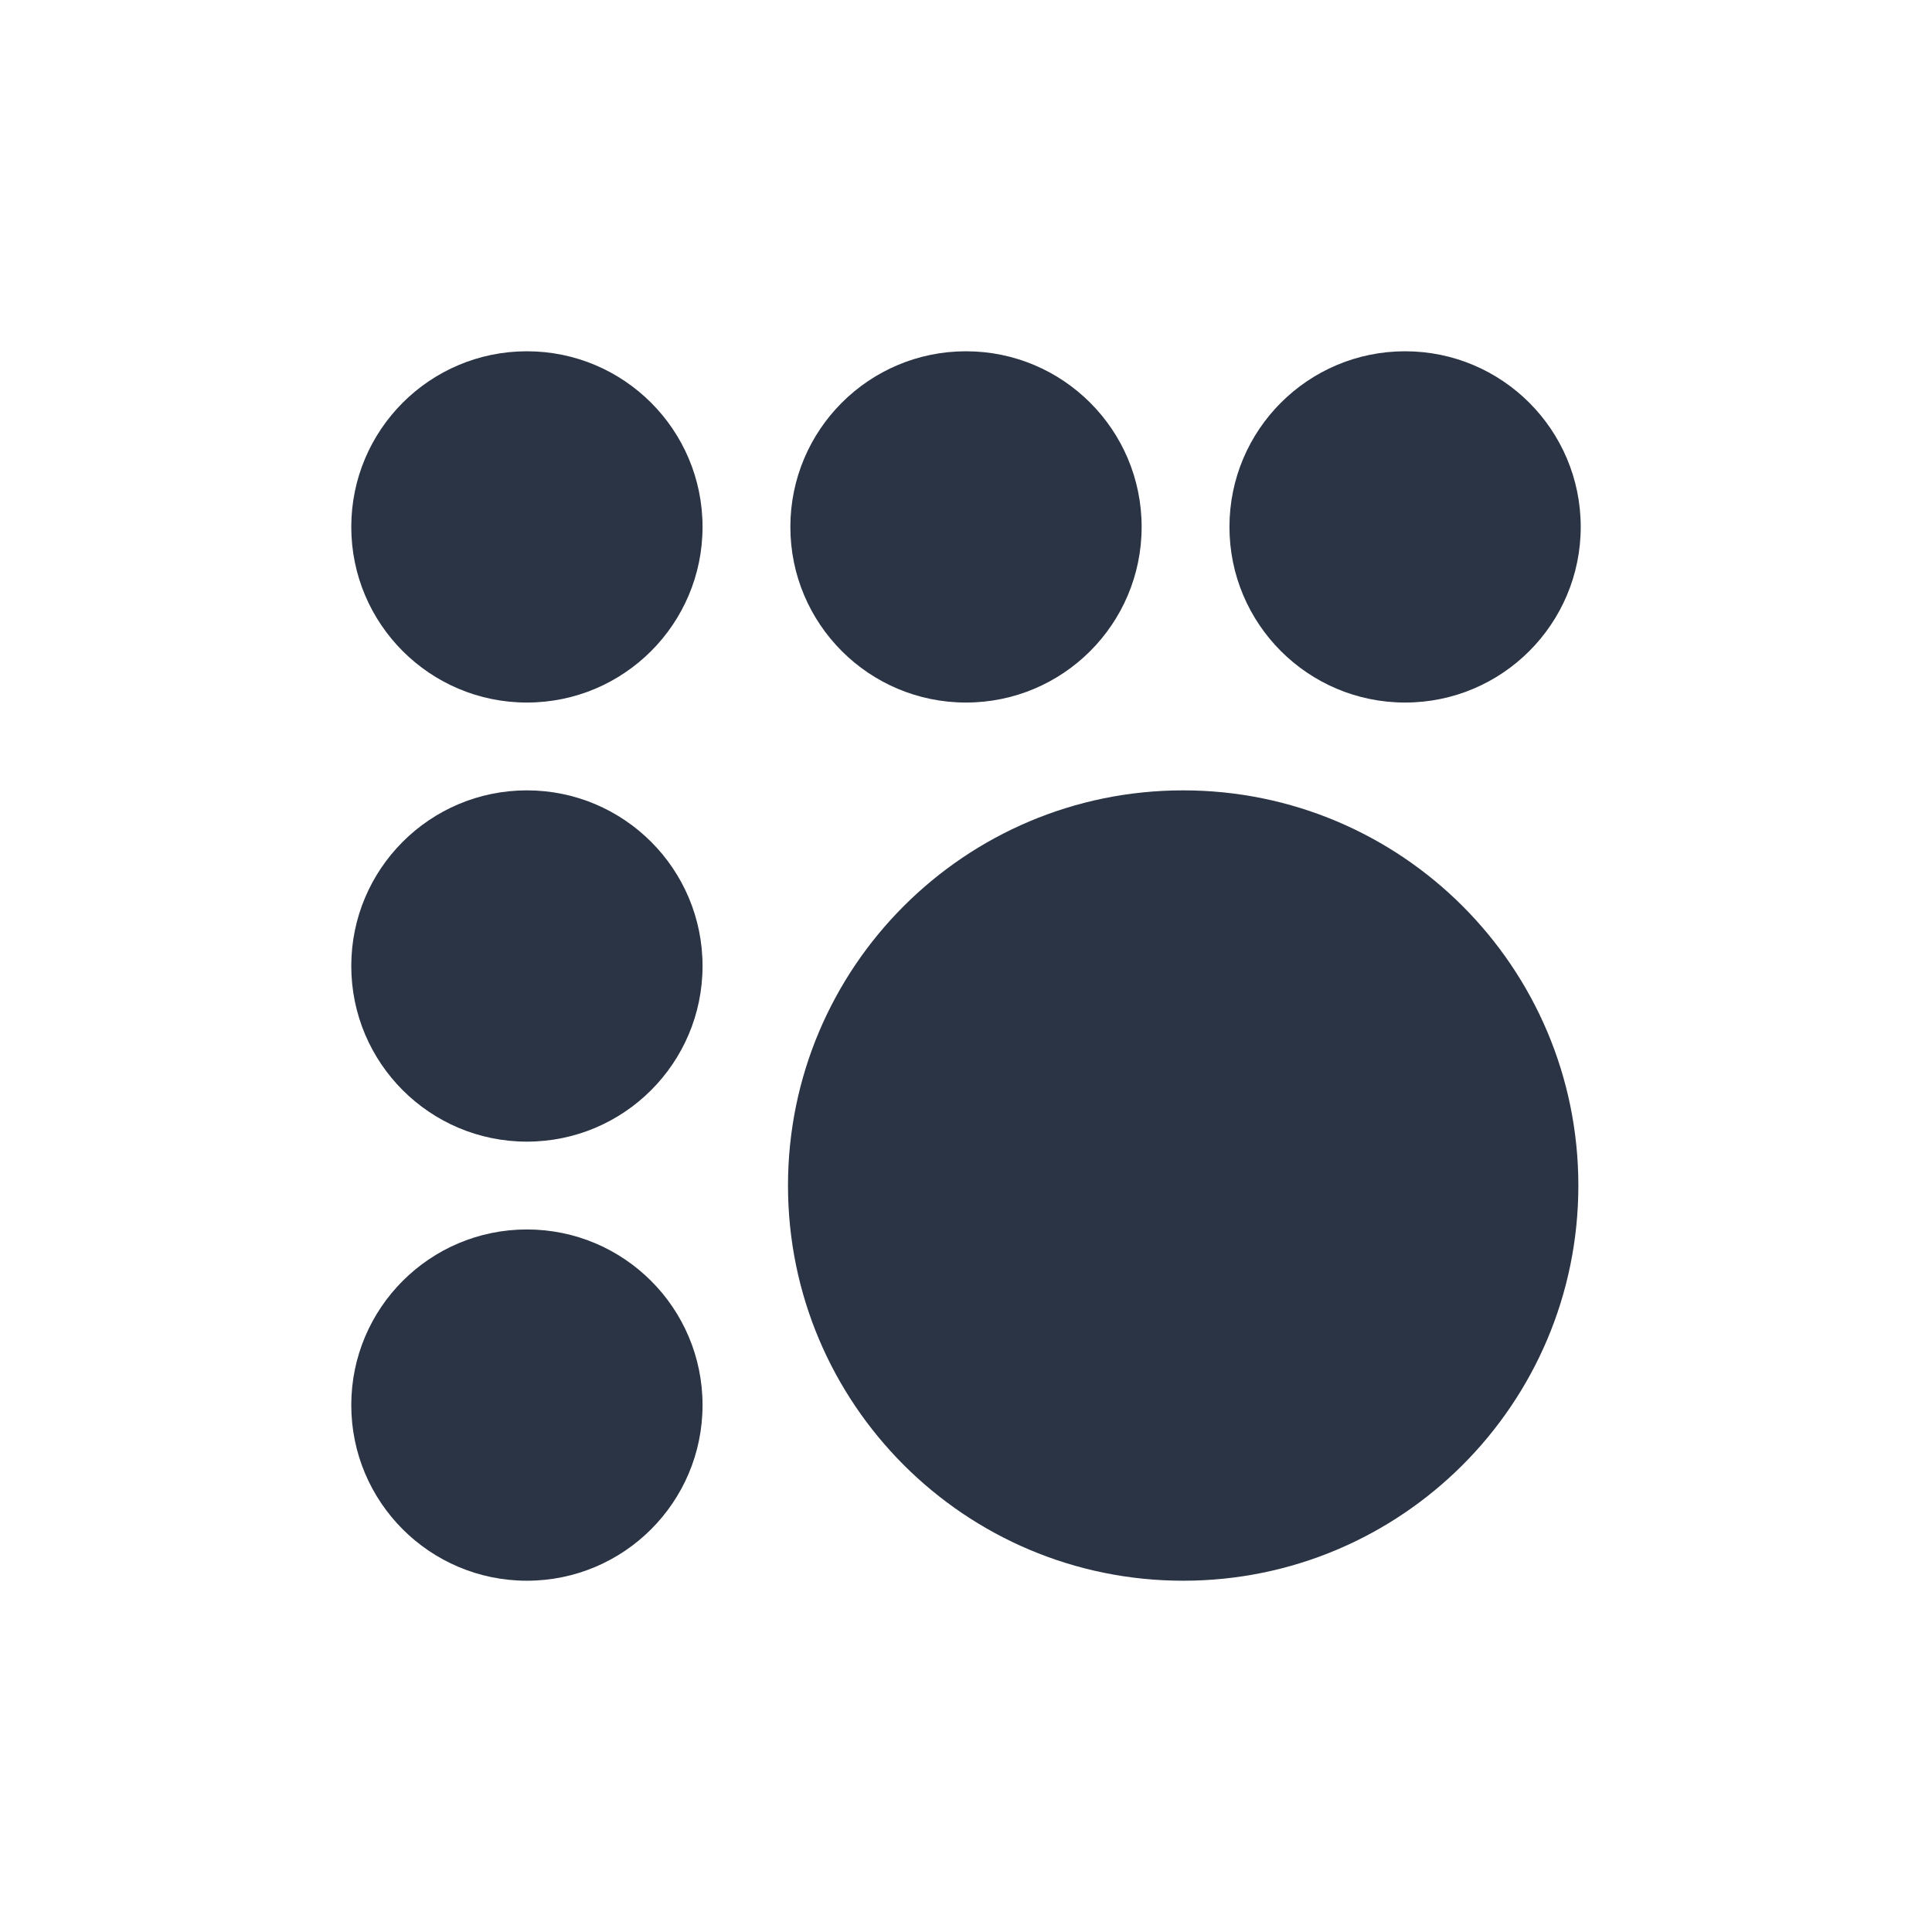
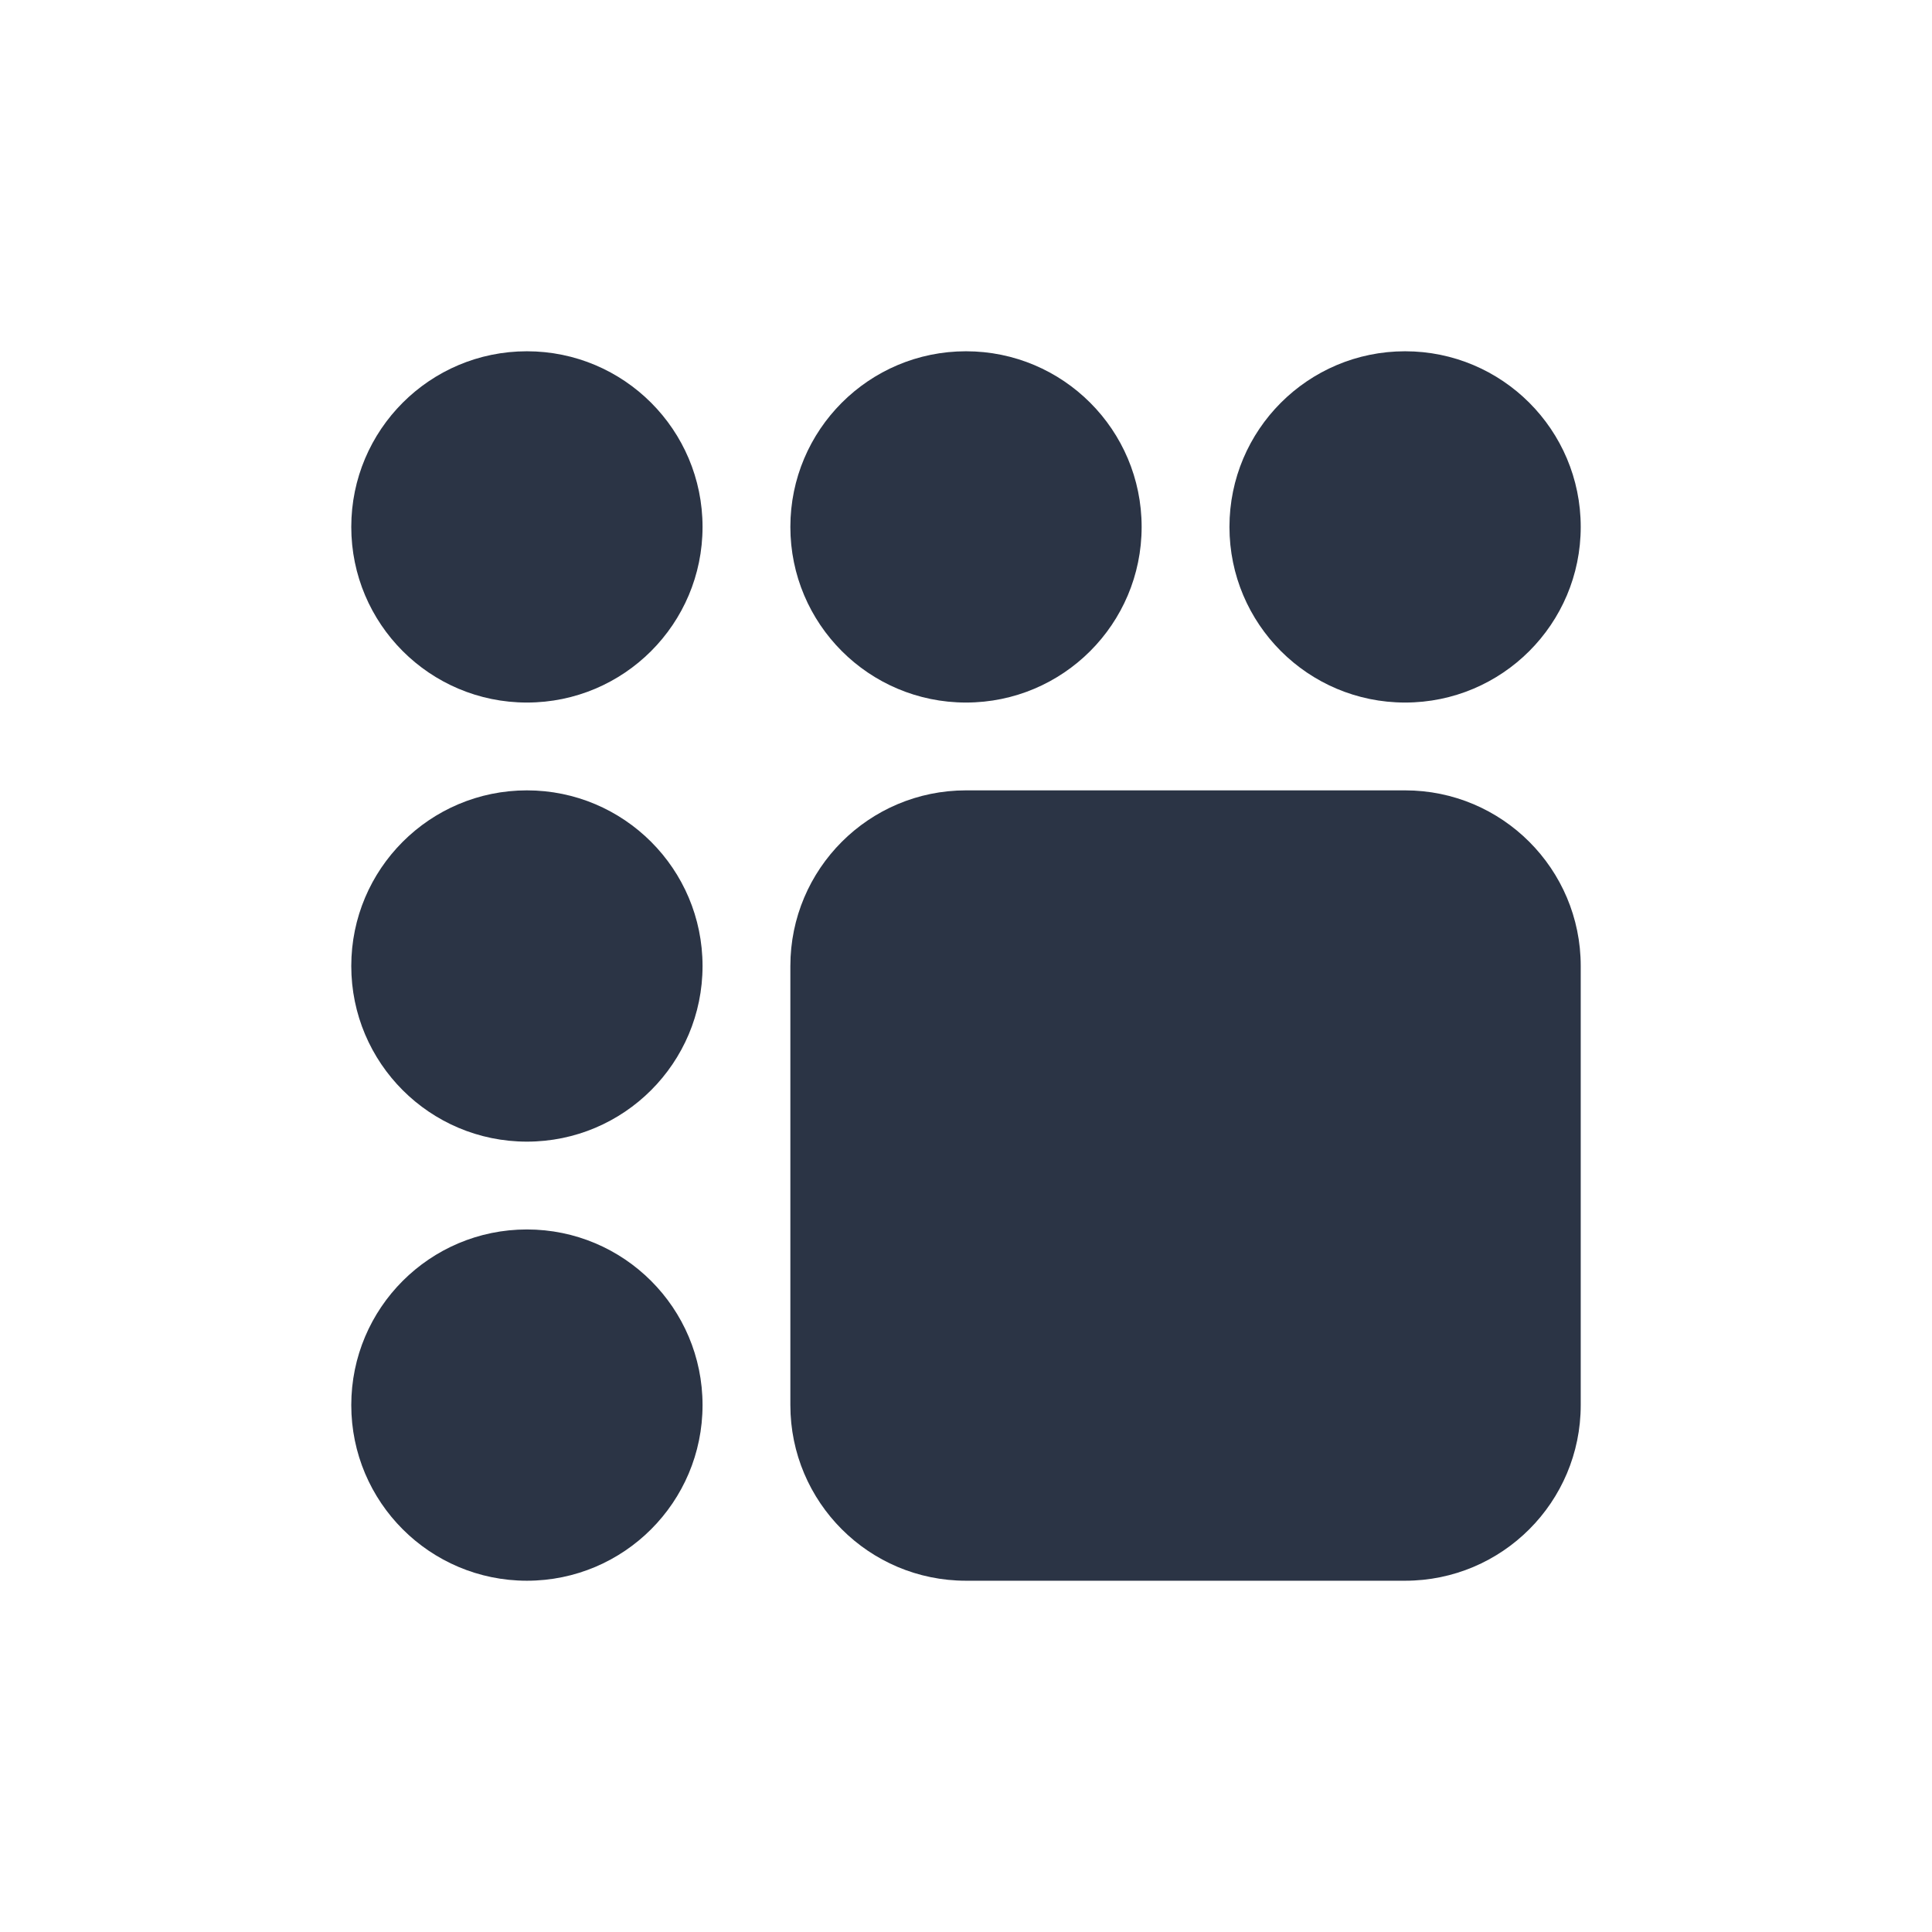
<svg xmlns="http://www.w3.org/2000/svg" width="22px" height="22px" viewBox="0 0 22 22" version="1.1">
  <defs />
  <g id="Page-1" stroke="none" stroke-width="1" fill="none" fill-rule="evenodd">
    <g id="Artboard" transform="translate(-144, -475)" fill="#2B3445">
      <circle id="Oval-2" cx="150" cy="481" r="2" />
      <circle id="Oval-2-Copy" cx="155" cy="481" r="2" />
      <circle id="Oval-2-Copy-5" cx="160" cy="481" r="2" />
-       <circle id="Oval-2-Copy-2" cx="157.473" cy="488.5" r="4.5" />
      <circle id="Oval-2-Copy-3" cx="150" cy="486" r="2" />
      <circle id="Oval-2-Copy-4" cx="150" cy="491" r="2" />
+       <rect id="Rectangle-11" x="153" y="484" width="9" height="9" rx="2" />
    </g>
  </g>
</svg>
